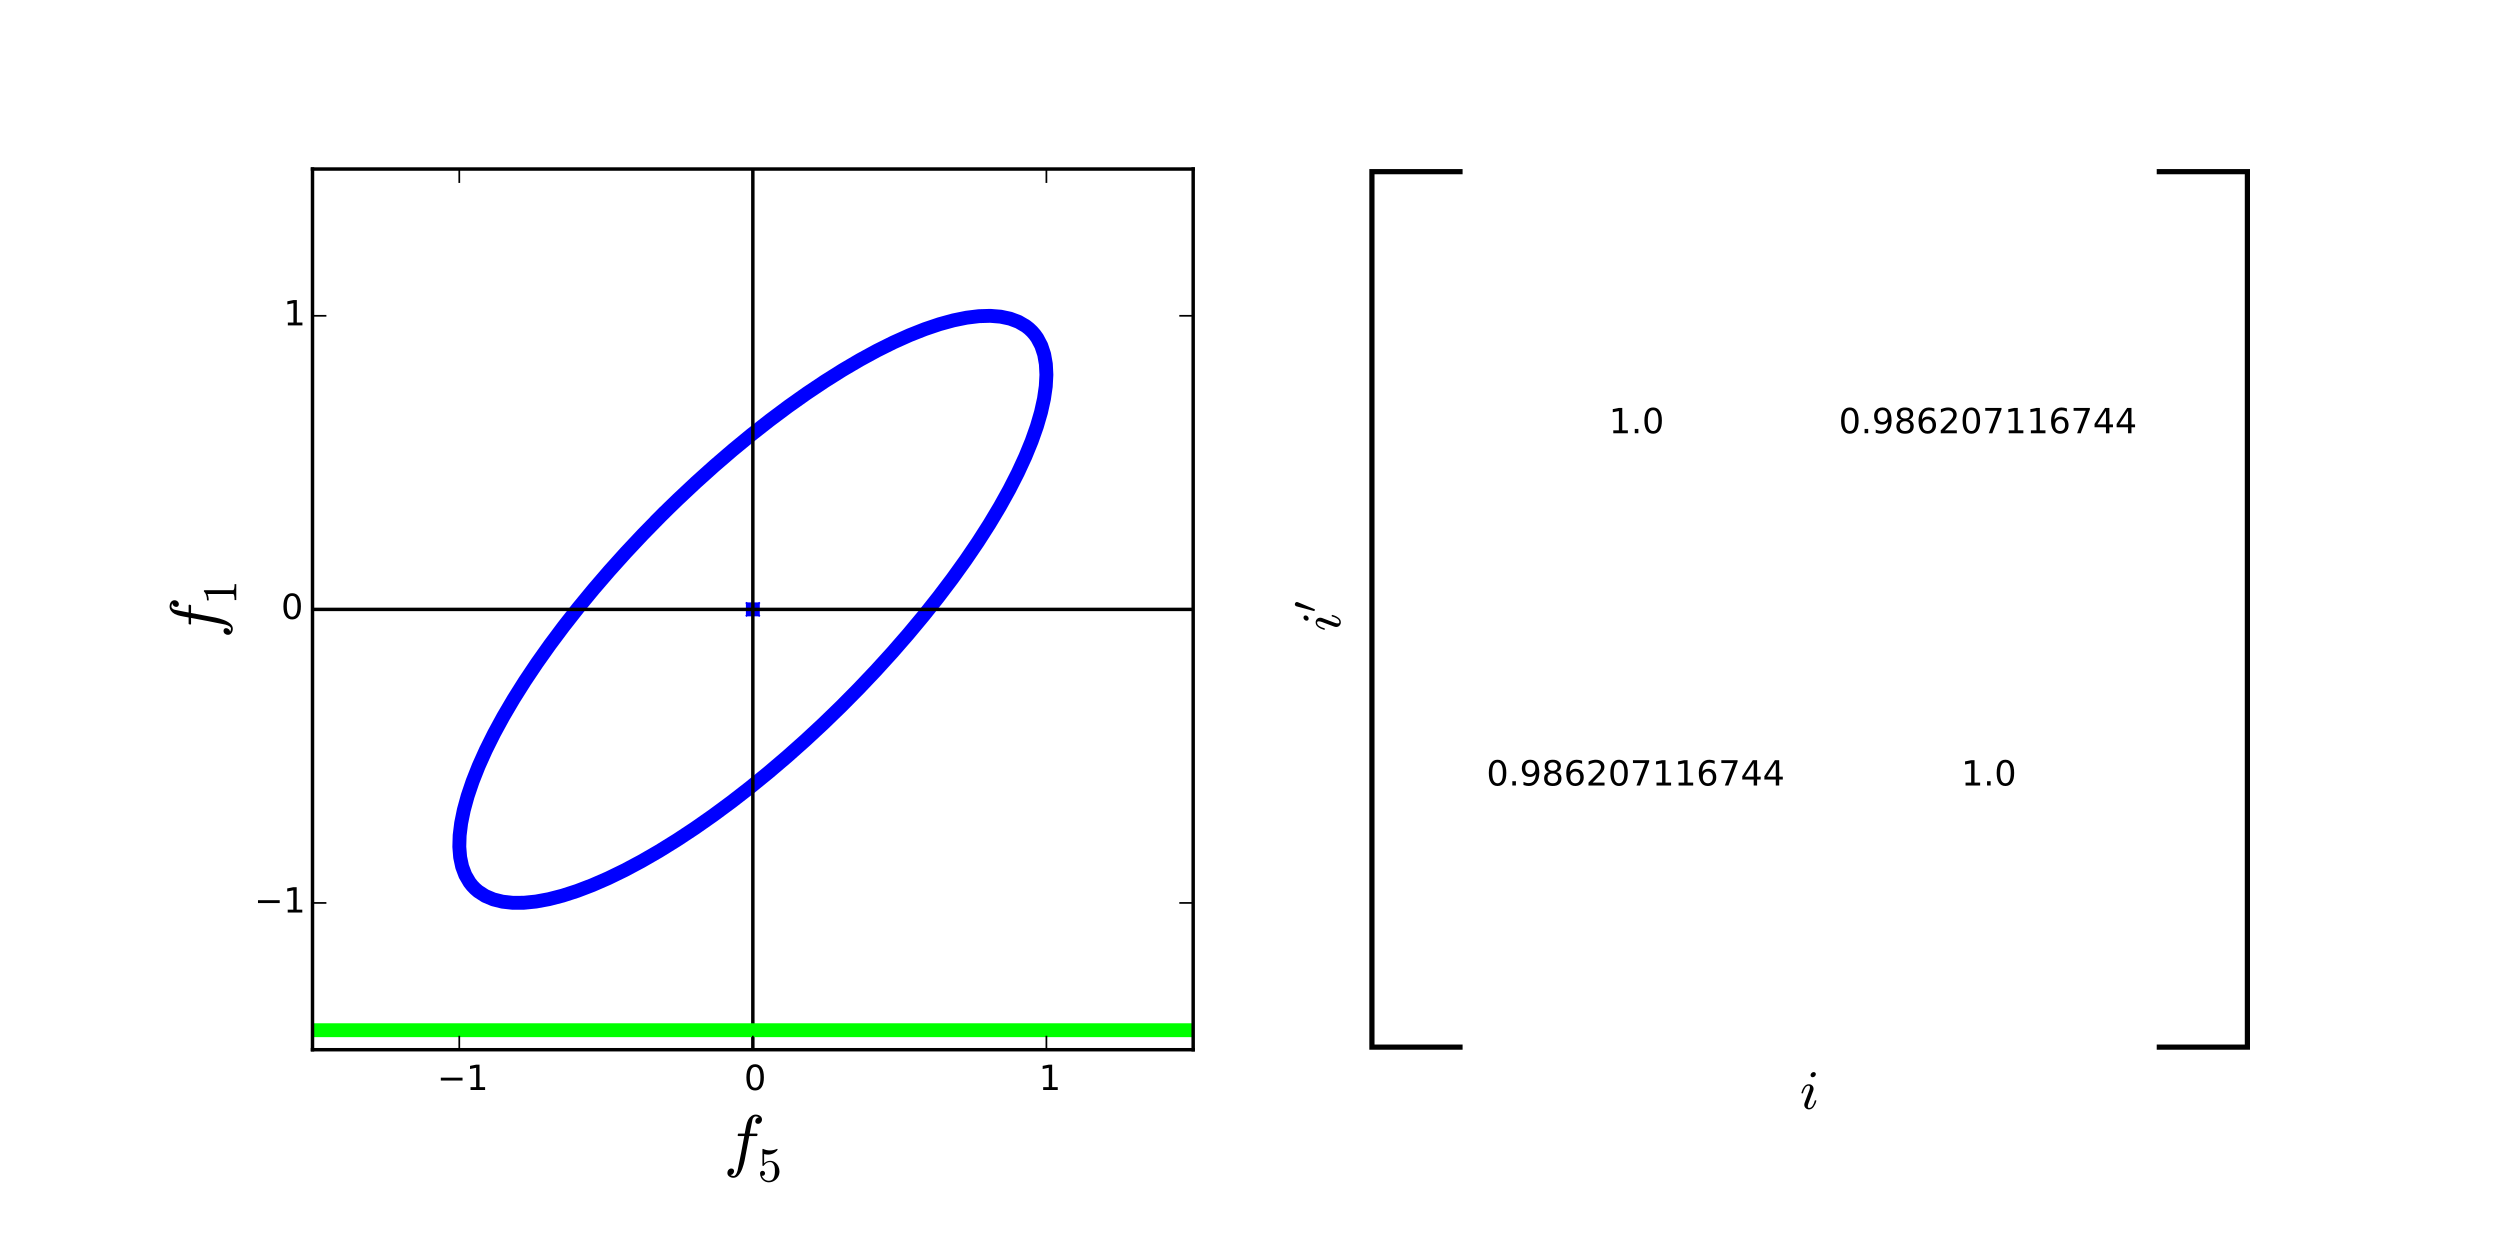
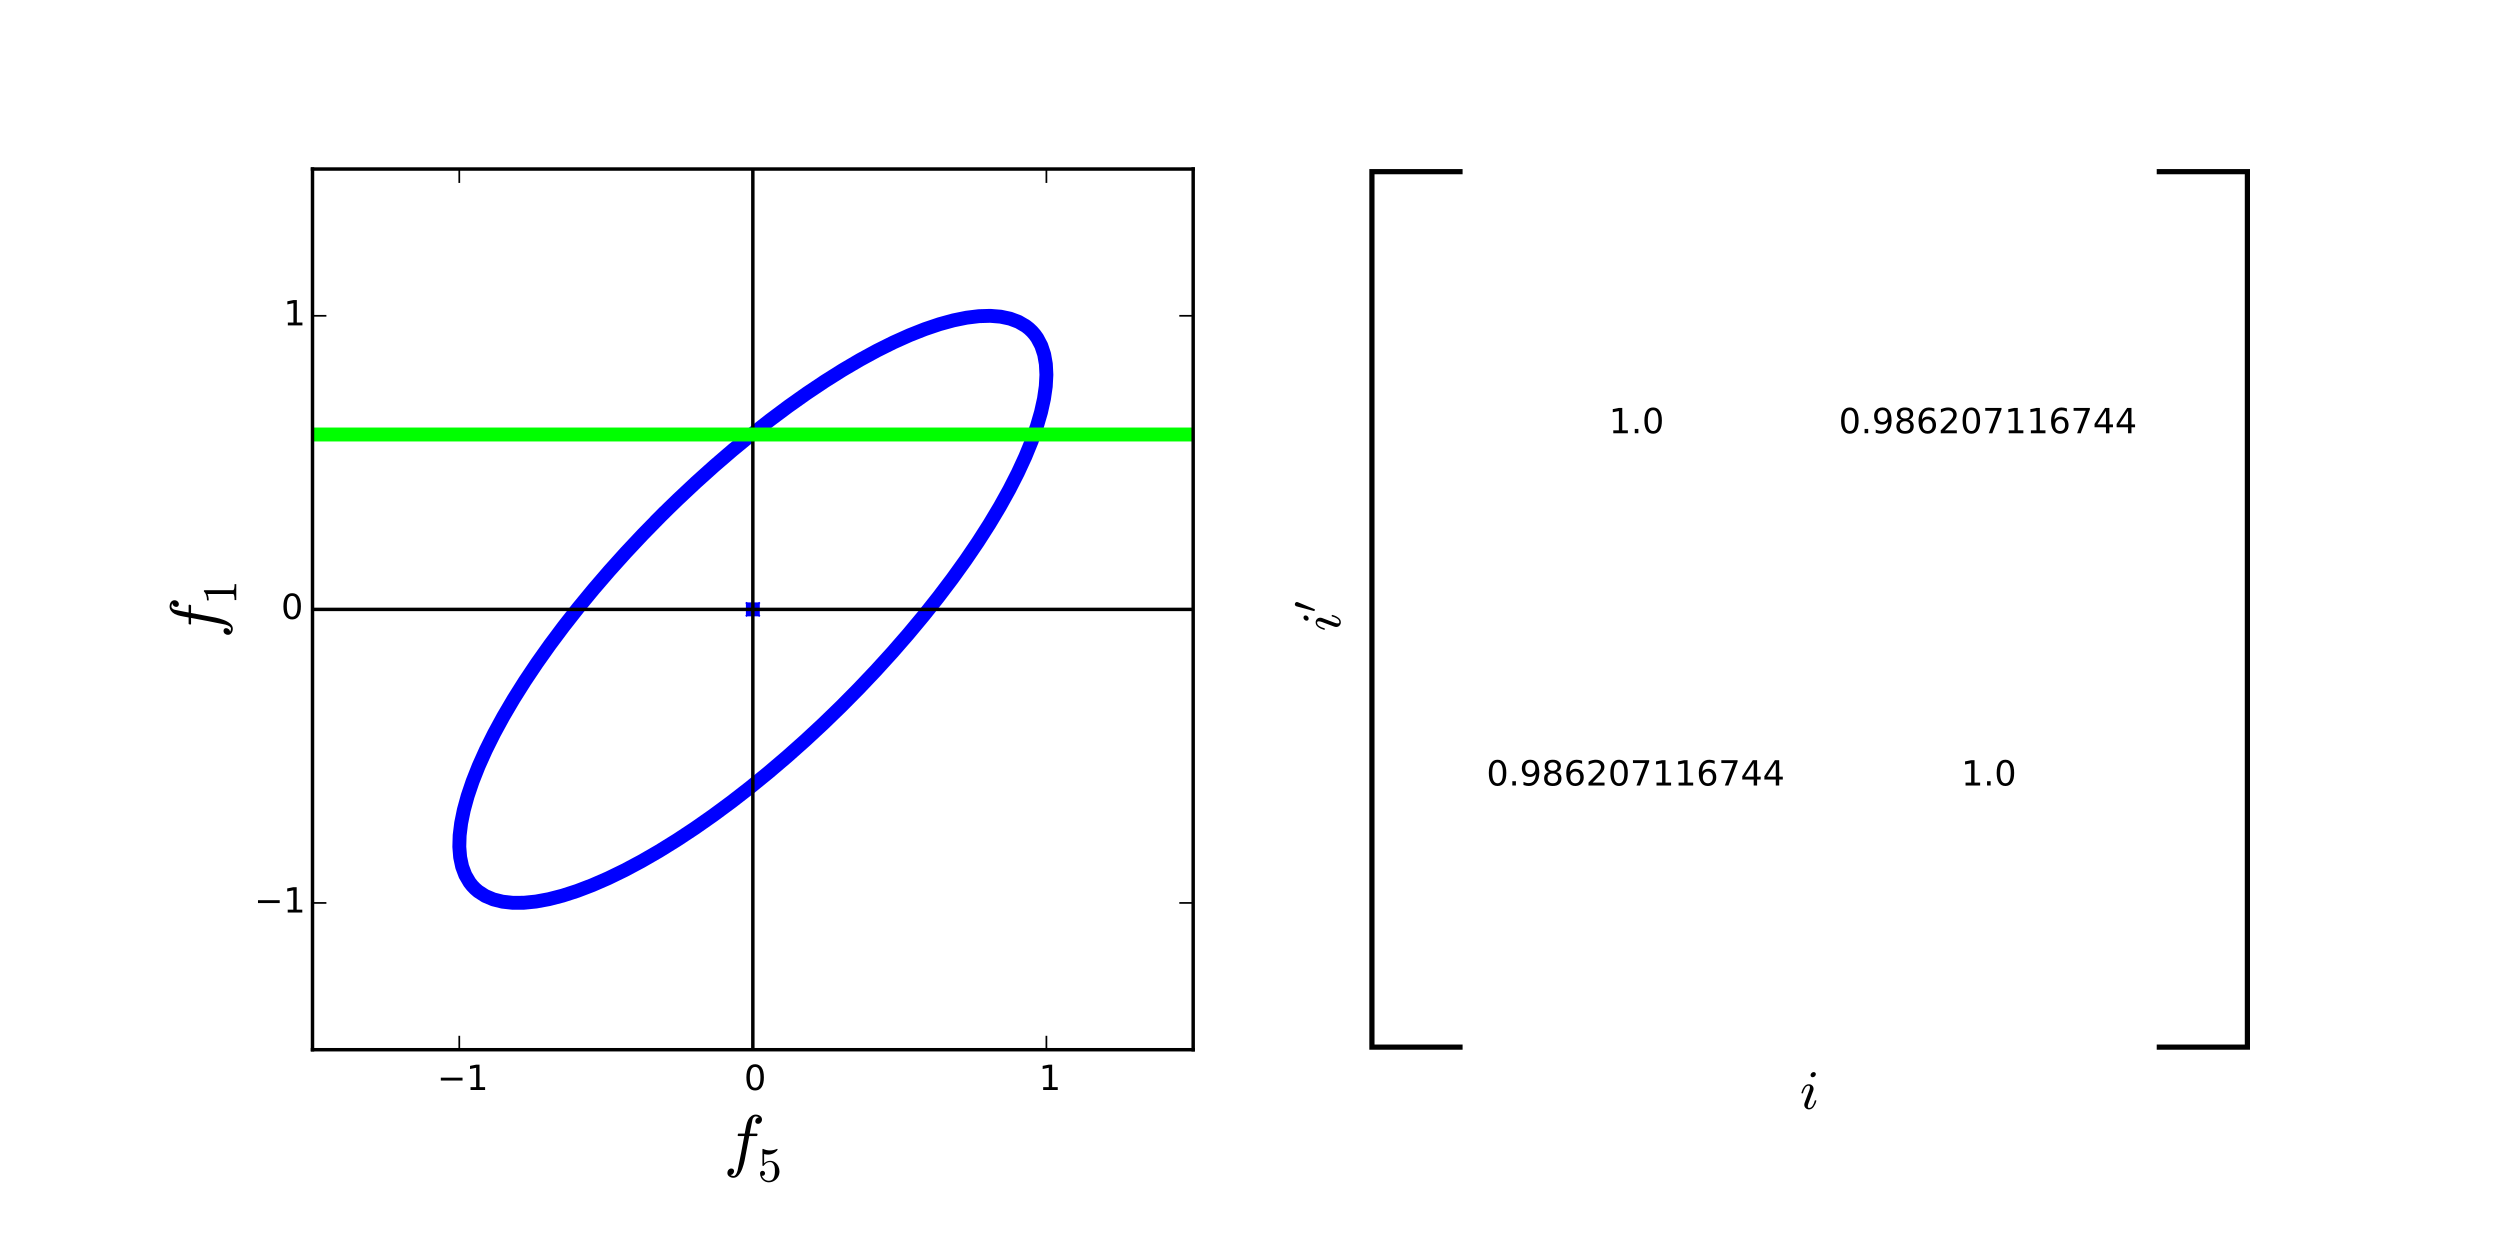
<svg xmlns="http://www.w3.org/2000/svg" xmlns:xlink="http://www.w3.org/1999/xlink" height="360pt" version="1.1" viewBox="0 0 720 360" width="720pt">
  <defs>
    <style type="text/css">
*{stroke-linecap:butt;stroke-linejoin:round;}
  </style>
  </defs>
  <g id="figure_1">
    <g id="patch_1">
      <path d=" M0 360 L720 360 L720 0 L0 0 z " style="fill:#ffffff;" />
    </g>
    <g id="axes_1">
      <g id="patch_2">
        <path d=" M90 302.318 L343.636 302.318 L343.636 48.682 L90 48.682 z " style="fill:#ffffff;" />
      </g>
      <g id="line2d_1">
        <path clip-path="url(#p327466bd2e)" d=" M190.132 148.814 L192.678 146.294 L195.248 143.804 L200.449 138.921 L205.716 134.184 L211.028 129.612 L216.362 125.222 L221.698 121.033 L227.015 117.061 L232.291 113.322 L237.505 109.831 L242.637 106.601 L247.666 103.646 L252.572 100.978 L257.335 98.607 L261.937 96.542 L266.359 94.792 L270.584 93.364 L274.594 92.263 L278.374 91.494 L281.909 91.06 L285.184 90.962 L288.187 91.201 L290.905 91.777 L293.327 92.686 L295.445 93.925 L296.387 94.667 L297.25 95.49 L298.032 96.392 L298.733 97.373 L299.891 99.568 L300.717 102.066 L301.208 104.856 L301.363 107.928 L301.182 111.269 L300.663 114.866 L299.811 118.705 L298.628 122.771 L297.119 127.046 L295.289 131.515 L293.147 136.159 L290.7 140.96 L287.959 145.899 L284.935 150.955 L281.639 156.11 L278.084 161.342 L274.285 166.63 L270.258 171.953 L266.017 177.291 L261.58 182.621 L256.964 187.924 L252.189 193.176 L247.273 198.358 L242.235 203.449 L237.096 208.429 L231.876 213.277 L226.596 217.975 L221.277 222.504 L215.94 226.845 L210.607 230.981 L205.298 234.896 L200.036 238.575 L194.84 242.002 L189.732 245.164 L184.732 248.048 L179.86 250.643 L175.135 252.938 L170.576 254.925 L166.202 256.595 L162.029 257.942 L158.075 258.961 L154.355 259.646 L150.884 259.996 L147.676 260.01 L144.743 259.686 L142.098 259.027 L139.75 258.035 L137.71 256.714 L136.808 255.931 L135.986 255.069 L135.244 254.127 L134.004 252.009 L133.095 249.587 L132.52 246.868 L132.28 243.866 L132.378 240.591 L132.812 237.056 L133.581 233.276 L134.682 229.266 L136.11 225.041 L137.86 220.619 L139.925 216.017 L142.296 211.254 L144.965 206.348 L147.919 201.319 L151.149 196.187 L154.64 190.972 L158.379 185.696 L162.351 180.38 L166.54 175.044 L170.93 169.709 L175.502 164.398 L180.24 159.131 L185.123 153.929 L190.132 148.814 L190.132 148.814" style="fill:none;stroke:#0000ff;stroke-linecap:square;stroke-width:4;" />
      </g>
      <g id="line2d_2">
        <path clip-path="url(#p327466bd2e)" d=" M216.818 175.5" style="fill:none;stroke:#0000ff;stroke-linecap:square;stroke-width:4;" />
        <defs>
          <path d=" M-2 2 L2 -2 M-2 -2 L2 2" id="mf17e2e6b86" style="stroke:#0000ff;stroke-width:0.5;" />
        </defs>
        <g clip-path="url(#p327466bd2e)">
          <use style="fill:#0000ff;stroke:#0000ff;stroke-width:0.5;" x="216.818" xlink:href="#mf17e2e6b86" y="175.5" />
        </g>
      </g>
      <g id="line2d_3">
        <path clip-path="url(#p327466bd2e)" d=" M90 175.5 L343.636 175.5" style="fill:none;stroke:#000000;stroke-linecap:square;" />
      </g>
      <g id="line2d_4">
        <path clip-path="url(#p327466bd2e)" d=" M216.818 302.318 L216.818 48.682" style="fill:none;stroke:#000000;stroke-linecap:square;" />
      </g>
      <g id="line2d_5">
-         <path clip-path="url(#p327466bd2e)" d=" M90 296.703 L343.636 296.703" style="fill:none;stroke:#00ff00;stroke-linecap:square;stroke-width:4;" />
+         <path clip-path="url(#p327466bd2e)" d=" M90 125.136 L343.636 125.136" style="fill:none;stroke:#00ff00;stroke-linecap:square;stroke-width:4;" />
      </g>
      <g id="patch_3">
+         <path d=" M90 302.318 L343.636 302.318" style="fill:none;stroke:#000000;stroke-linecap:square;stroke-linejoin:miter;" />
+       </g>
+       <g id="patch_4">
        <path d=" M90 302.318 L90 48.682" style="fill:none;stroke:#000000;stroke-linecap:square;stroke-linejoin:miter;" />
      </g>
-       <g id="patch_4">
+       <g id="patch_5">
        <path d=" M343.636 302.318 L343.636 48.682" style="fill:none;stroke:#000000;stroke-linecap:square;stroke-linejoin:miter;" />
-       </g>
-       <g id="patch_5">
-         <path d=" M90 302.318 L343.636 302.318" style="fill:none;stroke:#000000;stroke-linecap:square;stroke-linejoin:miter;" />
      </g>
      <g id="patch_6">
        <path d=" M90 48.682 L343.636 48.682" style="fill:none;stroke:#000000;stroke-linecap:square;stroke-linejoin:miter;" />
      </g>
      <g id="matplotlib.axis_1">
        <g id="xtick_1">
          <g id="line2d_6">
            <defs>
              <path d=" M0 0 L0 -4" id="mc7db9fdffb" style="stroke:#000000;stroke-width:0.5;" />
            </defs>
            <g>
              <use style="stroke:#000000;stroke-width:0.5;" x="132.273" xlink:href="#mc7db9fdffb" y="302.318" />
            </g>
          </g>
          <g id="line2d_7">
            <defs>
              <path d=" M0 0 L0 4" id="m5a7d422ac3" style="stroke:#000000;stroke-width:0.5;" />
            </defs>
            <g>
              <use style="stroke:#000000;stroke-width:0.5;" x="132.273" xlink:href="#m5a7d422ac3" y="48.682" />
            </g>
          </g>
          <g id="text_1">
            <defs>
              <path d=" M10.594 35.5 L73.188 35.5 L73.188 27.203 L10.594 27.203 z " id="BitstreamVeraSans-Roman-2212" />
              <path d=" M12.406 8.297 L28.516 8.297 L28.516 63.922 L10.984 60.406 L10.984 69.391 L28.422 72.906 L38.281 72.906 L38.281 8.297 L54.391 8.297 L54.391 0 L12.406 0 z " id="BitstreamVeraSans-Roman-31" />
            </defs>
            <g transform="translate(125.893 313.9166)scale(0.1 -0.1)">
              <use xlink:href="#BitstreamVeraSans-Roman-2212" />
              <use x="83.789" xlink:href="#BitstreamVeraSans-Roman-31" />
            </g>
          </g>
        </g>
        <g id="xtick_2">
          <g id="line2d_8">
            <g>
              <use style="stroke:#000000;stroke-width:0.5;" x="216.818" xlink:href="#mc7db9fdffb" y="302.318" />
            </g>
          </g>
          <g id="line2d_9">
            <g>
              <use style="stroke:#000000;stroke-width:0.5;" x="216.818" xlink:href="#m5a7d422ac3" y="48.682" />
            </g>
          </g>
          <g id="text_2">
            <defs>
              <path d=" M31.781 66.406 Q24.172 66.406 20.328 58.906 Q16.5 51.422 16.5 36.375 Q16.5 21.391 20.328 13.891 Q24.172 6.391 31.781 6.391 Q39.453 6.391 43.281 13.891 Q47.125 21.391 47.125 36.375 Q47.125 51.422 43.281 58.906 Q39.453 66.406 31.781 66.406 M31.781 74.219 Q44.047 74.219 50.516 64.516 Q56.984 54.828 56.984 36.375 Q56.984 17.969 50.516 8.266 Q44.047 -1.422 31.781 -1.422 Q19.531 -1.422 13.062 8.266 Q6.594 17.969 6.594 36.375 Q6.594 54.828 13.062 64.516 Q19.531 74.219 31.781 74.219" id="BitstreamVeraSans-Roman-30" />
            </defs>
            <g transform="translate(214.2987 313.9166)scale(0.1 -0.1)">
              <use xlink:href="#BitstreamVeraSans-Roman-30" />
            </g>
          </g>
        </g>
        <g id="xtick_3">
          <g id="line2d_10">
            <g>
              <use style="stroke:#000000;stroke-width:0.5;" x="301.364" xlink:href="#mc7db9fdffb" y="302.318" />
            </g>
          </g>
          <g id="line2d_11">
            <g>
              <use style="stroke:#000000;stroke-width:0.5;" x="301.364" xlink:href="#m5a7d422ac3" y="48.682" />
            </g>
          </g>
          <g id="text_3">
            <g transform="translate(299.1933 313.9166)scale(0.1 -0.1)">
              <use xlink:href="#BitstreamVeraSans-Roman-31" />
            </g>
          </g>
        </g>
        <g id="text_4">
          <defs>
+             <path d=" M8.688 11.375 Q9.719 8.453 11.844 6.047 Q13.969 3.656 16.875 2.312 Q19.781 0.984 22.906 0.984 Q30.125 0.984 32.859 6.594 Q35.594 12.203 35.594 20.219 Q35.594 23.688 35.469 26.047 Q35.359 28.422 34.812 30.609 Q33.891 34.125 31.562 36.766 Q29.25 39.406 25.875 39.406 Q22.516 39.406 20.094 38.375 Q17.672 37.359 16.156 35.984 Q14.656 34.625 13.484 33.109 Q12.312 31.594 12.016 31.5 L10.891 31.5 Q10.641 31.5 10.266 31.812 Q9.906 32.125 9.906 32.422 L9.906 65.828 Q9.906 66.062 10.219 66.328 Q10.547 66.609 10.891 66.609 L11.188 66.609 Q17.922 63.375 25.484 63.375 Q32.906 63.375 39.797 66.609 L40.094 66.609 Q40.438 66.609 40.719 66.359 Q41.016 66.109 41.016 65.828 L41.016 64.891 Q41.016 64.406 40.828 64.406 Q37.406 59.859 32.25 57.312 Q27.094 54.781 21.578 54.781 Q17.578 54.781 13.375 55.906 L13.375 37.016 Q16.703 39.703 19.312 40.844 Q21.922 42 25.984 42 Q31.5 42 35.859 38.812 Q40.234 35.641 42.578 30.531 Q44.922 25.438 44.922 20.125 Q44.922 14.109 41.969 8.984 Q39.016 3.859 33.938 0.828 Q28.859 -2.203 22.906 -2.203 Q17.969 -2.203 13.844 0.328 Q9.719 2.875 7.344 7.172 Q4.984 11.469 4.984 16.312 Q4.984 18.562 6.438 19.969 Q7.906 21.391 10.109 21.391 Q12.312 21.391 13.797 19.938 Q15.281 18.5 15.281 16.312 Q15.281 14.156 13.797 12.672 Q12.312 11.188 10.109 11.188 Q9.766 11.188 9.328 11.25 Q8.891 11.328 8.688 11.375" id="Cmr10-35" />
            <path d=" M9.719 -16.5 Q11.578 -17.922 14.203 -17.922 Q17.781 -17.922 20.016 -10.016 Q20.953 -6.203 25.094 15.094 L29.688 39.594 L21.094 39.594 Q20.125 39.594 20.125 40.922 Q20.516 43.109 21.391 43.109 L30.328 43.109 L31.5 49.609 Q32.078 52.641 32.562 54.812 Q33.062 56.984 33.625 58.828 Q34.188 60.688 35.297 62.984 Q37.016 66.266 39.922 68.391 Q42.828 70.516 46.188 70.516 Q48.391 70.516 50.469 69.703 Q52.547 68.891 53.859 67.281 Q55.172 65.672 55.172 63.484 Q55.172 60.938 53.484 59.047 Q51.812 57.172 49.422 57.172 Q47.797 57.172 46.656 58.172 Q45.516 59.188 45.516 60.797 Q45.516 62.984 47 64.625 Q48.484 66.266 50.688 66.5 Q48.828 67.922 46.094 67.922 Q44.578 67.922 43.234 66.5 Q41.891 65.094 41.5 63.484 Q40.875 60.938 38.719 49.703 L37.5 43.109 L47.797 43.109 Q48.781 43.109 48.781 41.797 Q48.734 41.547 48.578 40.938 Q48.438 40.328 48.172 39.953 Q47.906 39.594 47.516 39.594 L36.812 39.594 L32.172 15.188 Q31.297 9.859 30.141 4.359 Q29 -1.125 26.922 -6.906 Q24.859 -12.703 21.625 -16.609 Q18.406 -20.516 14.016 -20.516 Q10.641 -20.516 7.984 -18.578 Q5.328 -16.656 5.328 -13.484 Q5.328 -10.938 6.953 -9.047 Q8.594 -7.172 11.078 -7.172 Q12.75 -7.172 13.859 -8.172 Q14.984 -9.188 14.984 -10.797 Q14.984 -12.938 13.391 -14.719 Q11.812 -16.5 9.719 -16.5" id="Cmmi10-66" />
-             <path d=" M8.688 11.375 Q9.719 8.453 11.844 6.047 Q13.969 3.656 16.875 2.312 Q19.781 0.984 22.906 0.984 Q30.125 0.984 32.859 6.594 Q35.594 12.203 35.594 20.219 Q35.594 23.688 35.469 26.047 Q35.359 28.422 34.812 30.609 Q33.891 34.125 31.562 36.766 Q29.25 39.406 25.875 39.406 Q22.516 39.406 20.094 38.375 Q17.672 37.359 16.156 35.984 Q14.656 34.625 13.484 33.109 Q12.312 31.594 12.016 31.5 L10.891 31.5 Q10.641 31.5 10.266 31.812 Q9.906 32.125 9.906 32.422 L9.906 65.828 Q9.906 66.062 10.219 66.328 Q10.547 66.609 10.891 66.609 L11.188 66.609 Q17.922 63.375 25.484 63.375 Q32.906 63.375 39.797 66.609 L40.094 66.609 Q40.438 66.609 40.719 66.359 Q41.016 66.109 41.016 65.828 L41.016 64.891 Q41.016 64.406 40.828 64.406 Q37.406 59.859 32.25 57.312 Q27.094 54.781 21.578 54.781 Q17.578 54.781 13.375 55.906 L13.375 37.016 Q16.703 39.703 19.312 40.844 Q21.922 42 25.984 42 Q31.5 42 35.859 38.812 Q40.234 35.641 42.578 30.531 Q44.922 25.438 44.922 20.125 Q44.922 14.109 41.969 8.984 Q39.016 3.859 33.938 0.828 Q28.859 -2.203 22.906 -2.203 Q17.969 -2.203 13.844 0.328 Q9.719 2.875 7.344 7.172 Q4.984 11.469 4.984 16.312 Q4.984 18.562 6.438 19.969 Q7.906 21.391 10.109 21.391 Q12.312 21.391 13.797 19.938 Q15.281 18.5 15.281 16.312 Q15.281 14.156 13.797 12.672 Q12.312 11.188 10.109 11.188 Q9.766 11.188 9.328 11.25 Q8.891 11.328 8.688 11.375" id="Cmr10-35" />
          </defs>
          <g transform="translate(208.4182 335.1963)scale(0.2 -0.2)">
            <use transform="translate(0.0 0.484375)" xlink:href="#Cmmi10-66" />
            <use transform="translate(48.87695 -25.025)scale(0.7)" xlink:href="#Cmr10-35" />
          </g>
        </g>
      </g>
      <g id="matplotlib.axis_2">
        <g id="ytick_1">
          <g id="line2d_12">
            <defs>
              <path d=" M0 0 L4 0" id="md7965d1ba0" style="stroke:#000000;stroke-width:0.5;" />
            </defs>
            <g>
              <use style="stroke:#000000;stroke-width:0.5;" x="90.0" xlink:href="#md7965d1ba0" y="260.045" />
            </g>
          </g>
          <g id="line2d_13">
            <defs>
              <path d=" M0 0 L-4 0" id="md9a1c1a7cd" style="stroke:#000000;stroke-width:0.5;" />
            </defs>
            <g>
              <use style="stroke:#000000;stroke-width:0.5;" x="343.636" xlink:href="#md9a1c1a7cd" y="260.045" />
            </g>
          </g>
          <g id="text_5">
            <g transform="translate(73.24062 262.8048)scale(0.1 -0.1)">
              <use xlink:href="#BitstreamVeraSans-Roman-2212" />
              <use x="83.789" xlink:href="#BitstreamVeraSans-Roman-31" />
            </g>
          </g>
        </g>
        <g id="ytick_2">
          <g id="line2d_14">
            <g>
              <use style="stroke:#000000;stroke-width:0.5;" x="90.0" xlink:href="#md7965d1ba0" y="175.5" />
            </g>
          </g>
          <g id="line2d_15">
            <g>
              <use style="stroke:#000000;stroke-width:0.5;" x="343.636" xlink:href="#md9a1c1a7cd" y="175.5" />
            </g>
          </g>
          <g id="text_6">
            <g transform="translate(80.96094 178.2594)scale(0.1 -0.1)">
              <use xlink:href="#BitstreamVeraSans-Roman-30" />
            </g>
          </g>
        </g>
        <g id="ytick_3">
          <g id="line2d_16">
            <g>
              <use style="stroke:#000000;stroke-width:0.5;" x="90.0" xlink:href="#md7965d1ba0" y="90.955" />
            </g>
          </g>
          <g id="line2d_17">
            <g>
              <use style="stroke:#000000;stroke-width:0.5;" x="343.636" xlink:href="#md9a1c1a7cd" y="90.955" />
            </g>
          </g>
          <g id="text_7">
            <g transform="translate(81.65937 93.71392)scale(0.1 -0.1)">
              <use xlink:href="#BitstreamVeraSans-Roman-31" />
            </g>
          </g>
        </g>
        <g id="text_8">
          <defs>
            <path d=" M9.281 0 L9.281 3.516 Q21.781 3.516 21.781 6.688 L21.781 59.188 Q16.609 56.688 8.688 56.688 L8.688 60.203 Q20.953 60.203 27.203 66.609 L28.609 66.609 Q28.953 66.609 29.266 66.328 Q29.594 66.062 29.594 65.719 L29.594 6.688 Q29.594 3.516 42.094 3.516 L42.094 0 z " id="Cmr10-31" />
          </defs>
          <g transform="translate(63.04062 183.9)rotate(-90.0)scale(0.2 -0.2)">
            <use transform="translate(0.0 0.484375)" xlink:href="#Cmmi10-66" />
            <use transform="translate(48.87695 -25.025)scale(0.7)" xlink:href="#Cmr10-31" />
          </g>
        </g>
      </g>
    </g>
    <g id="axes_2">
      <g id="line2d_18">
        <path clip-path="url(#pf6dab5210c)" d=" M419.727 48.682 L394.364 48.682 L394.364 302.318 L419.727 302.318" style="fill:none;stroke:#000000;stroke-linecap:square;stroke-width:3;" />
      </g>
      <g id="line2d_19">
        <path clip-path="url(#pf6dab5210c)" d=" M622.636 48.682 L648 48.682 L648 302.318 L622.636 302.318" style="fill:none;stroke:#000000;stroke-linecap:square;stroke-width:3;" />
      </g>
      <g id="matplotlib.axis_3">
        <g id="text_9">
          <defs>
            <path d=" M7.812 7.172 Q7.812 9.031 8.594 11.078 L16.703 32.625 Q18.016 36.281 18.016 38.625 Q18.016 41.609 15.828 41.609 Q11.859 41.609 9.297 37.531 Q6.734 33.453 5.516 28.422 Q5.328 27.781 4.688 27.781 L3.516 27.781 Q2.688 27.781 2.688 28.719 L2.688 29 Q4.297 34.969 7.609 39.578 Q10.938 44.188 16.016 44.188 Q19.578 44.188 22.047 41.844 Q24.516 39.5 24.516 35.891 Q24.516 34.031 23.688 31.984 L15.578 10.5 Q14.203 7.172 14.203 4.5 Q14.203 1.516 16.5 1.516 Q20.406 1.516 23.016 5.688 Q25.641 9.859 26.703 14.703 Q26.906 15.281 27.484 15.281 L28.719 15.281 Q29.109 15.281 29.344 15.016 Q29.594 14.75 29.594 14.406 Q29.594 14.312 29.5 14.109 Q28.125 8.453 24.734 3.656 Q21.344 -1.125 16.312 -1.125 Q12.797 -1.125 10.297 1.297 Q7.812 3.719 7.812 7.172 M19.094 60.594 Q19.094 62.703 20.844 64.406 Q22.609 66.109 24.703 66.109 Q26.422 66.109 27.516 65.062 Q28.609 64.016 28.609 62.406 Q28.609 60.156 26.828 58.469 Q25.047 56.781 22.906 56.781 Q21.297 56.781 20.188 57.875 Q19.094 58.984 19.094 60.594" id="Cmmi10-69" />
          </defs>
          <g transform="translate(518.3818 319.4757)scale(0.16 -0.16)">
            <use transform="translate(0.0 0.890625)" xlink:href="#Cmmi10-69" />
          </g>
        </g>
      </g>
      <g id="matplotlib.axis_4">
        <g id="text_10">
          <defs>
            <path d=" M3.516 5.422 Q2.875 5.609 2.875 6.391 L15.094 51.812 Q15.672 53.656 17.078 54.781 Q18.5 55.906 20.312 55.906 Q22.656 55.906 24.438 54.359 Q26.219 52.828 26.219 50.484 Q26.219 49.469 25.688 48.188 L7.625 4.984 Q7.281 4.297 6.688 4.297 Q6.156 4.297 5 4.781 Q3.859 5.281 3.516 5.422" id="Cmsy10-30" />
          </defs>
          <g transform="translate(386.0361 181.82)rotate(-90.0)scale(0.16 -0.16)">
            <use transform="translate(0.0 0.35)" xlink:href="#Cmmi10-69" />
            <use transform="translate(34.42383 42.86562)scale(0.7)" xlink:href="#Cmsy10-30" />
          </g>
        </g>
      </g>
      <g id="text_11">
        <defs>
          <path d=" M10.688 12.406 L21 12.406 L21 0 L10.688 0 z " id="BitstreamVeraSans-Roman-2e" />
        </defs>
        <g transform="translate(463.3842 124.7727)scale(0.1 -0.1)">
          <use xlink:href="#BitstreamVeraSans-Roman-31" />
          <use x="63.623" xlink:href="#BitstreamVeraSans-Roman-2e" />
          <use x="95.41" xlink:href="#BitstreamVeraSans-Roman-30" />
        </g>
      </g>
      <g id="text_12">
        <defs>
          <path d=" M10.984 1.516 L10.984 10.5 Q14.703 8.734 18.5 7.812 Q22.312 6.891 25.984 6.891 Q35.75 6.891 40.891 13.453 Q46.047 20.016 46.781 33.406 Q43.953 29.203 39.594 26.953 Q35.25 24.703 29.984 24.703 Q19.047 24.703 12.672 31.312 Q6.297 37.938 6.297 49.422 Q6.297 60.641 12.938 67.422 Q19.578 74.219 30.609 74.219 Q43.266 74.219 49.922 64.516 Q56.594 54.828 56.594 36.375 Q56.594 19.141 48.406 8.859 Q40.234 -1.422 26.422 -1.422 Q22.703 -1.422 18.891 -0.688 Q15.094 0.047 10.984 1.516 M30.609 32.422 Q37.25 32.422 41.125 36.953 Q45.016 41.5 45.016 49.422 Q45.016 57.281 41.125 61.844 Q37.25 66.406 30.609 66.406 Q23.969 66.406 20.094 61.844 Q16.219 57.281 16.219 49.422 Q16.219 41.5 20.094 36.953 Q23.969 32.422 30.609 32.422" id="BitstreamVeraSans-Roman-39" />
+           <path d=" M31.781 34.625 Q24.75 34.625 20.719 30.859 Q16.703 27.094 16.703 20.516 Q16.703 13.922 20.719 10.156 Q24.75 6.391 31.781 6.391 Q38.812 6.391 42.859 10.172 Q46.922 13.969 46.922 20.516 Q46.922 27.094 42.891 30.859 Q38.875 34.625 31.781 34.625 M21.922 38.812 Q15.578 40.375 12.031 44.719 Q8.5 49.078 8.5 55.328 Q8.5 64.062 14.719 69.141 Q20.953 74.219 31.781 74.219 Q42.672 74.219 48.875 69.141 Q55.078 64.062 55.078 55.328 Q55.078 49.078 51.531 44.719 Q48 40.375 41.703 38.812 Q48.828 37.156 52.797 32.312 Q56.781 27.484 56.781 20.516 Q56.781 9.906 50.312 4.234 Q43.844 -1.422 31.781 -1.422 Q19.734 -1.422 13.25 4.234 Q6.781 9.906 6.781 20.516 Q6.781 27.484 10.781 32.312 Q14.797 37.156 21.922 38.812 M18.312 54.391 Q18.312 48.734 21.844 45.562 Q25.391 42.391 31.781 42.391 Q38.141 42.391 41.719 45.562 Q45.312 48.734 45.312 54.391 Q45.312 60.062 41.719 63.234 Q38.141 66.406 31.781 66.406 Q25.391 66.406 21.844 63.234 Q18.312 60.062 18.312 54.391" id="BitstreamVeraSans-Roman-38" />
+           <path d=" M33.016 40.375 Q26.375 40.375 22.484 35.828 Q18.609 31.297 18.609 23.391 Q18.609 15.531 22.484 10.953 Q26.375 6.391 33.016 6.391 Q39.656 6.391 43.531 10.953 Q47.406 15.531 47.406 23.391 Q47.406 31.297 43.531 35.828 Q39.656 40.375 33.016 40.375 M52.594 71.297 L52.594 62.312 Q48.875 64.062 45.094 64.984 Q41.312 65.922 37.594 65.922 Q27.828 65.922 22.672 59.328 Q17.531 52.734 16.797 39.406 Q19.672 43.656 24.016 45.922 Q28.375 48.188 33.594 48.188 Q44.578 48.188 50.953 41.516 Q57.328 34.859 57.328 23.391 Q57.328 12.156 50.688 5.359 Q44.047 -1.422 33.016 -1.422 Q20.359 -1.422 13.672 8.266 Q6.984 17.969 6.984 36.375 Q6.984 53.656 15.188 63.938 Q23.391 74.219 37.203 74.219 Q40.922 74.219 44.703 73.484 Q48.484 72.75 52.594 71.297" id="BitstreamVeraSans-Roman-36" />
          <path d=" M8.203 72.906 L55.078 72.906 L55.078 68.703 L28.609 0 L18.312 0 L43.219 64.594 L8.203 64.594 z " id="BitstreamVeraSans-Roman-37" />
+           <path d=" M19.188 8.297 L53.609 8.297 L53.609 0 L7.328 0 L7.328 8.297 Q12.938 14.109 22.625 23.891 Q32.328 33.688 34.812 36.531 Q39.547 41.844 41.422 45.531 Q43.312 49.219 43.312 52.781 Q43.312 58.594 39.234 62.25 Q35.156 65.922 28.609 65.922 Q23.969 65.922 18.812 64.312 Q13.672 62.703 7.812 59.422 L7.812 69.391 Q13.766 71.781 18.938 73 Q24.125 74.219 28.422 74.219 Q39.75 74.219 46.484 68.547 Q53.219 62.891 53.219 53.422 Q53.219 48.922 51.531 44.891 Q49.859 40.875 45.406 35.406 Q44.188 33.984 37.641 27.219 Q31.109 20.453 19.188 8.297" id="BitstreamVeraSans-Roman-32" />
          <path d=" M37.797 64.312 L12.891 25.391 L37.797 25.391 z  M35.203 72.906 L47.609 72.906 L47.609 25.391 L58.016 25.391 L58.016 17.188 L47.609 17.188 L47.609 0 L37.797 0 L37.797 17.188 L4.891 17.188 L4.891 26.703 z " id="BitstreamVeraSans-Roman-34" />
-           <path d=" M31.781 34.625 Q24.75 34.625 20.719 30.859 Q16.703 27.094 16.703 20.516 Q16.703 13.922 20.719 10.156 Q24.75 6.391 31.781 6.391 Q38.812 6.391 42.859 10.172 Q46.922 13.969 46.922 20.516 Q46.922 27.094 42.891 30.859 Q38.875 34.625 31.781 34.625 M21.922 38.812 Q15.578 40.375 12.031 44.719 Q8.5 49.078 8.5 55.328 Q8.5 64.062 14.719 69.141 Q20.953 74.219 31.781 74.219 Q42.672 74.219 48.875 69.141 Q55.078 64.062 55.078 55.328 Q55.078 49.078 51.531 44.719 Q48 40.375 41.703 38.812 Q48.828 37.156 52.797 32.312 Q56.781 27.484 56.781 20.516 Q56.781 9.906 50.312 4.234 Q43.844 -1.422 31.781 -1.422 Q19.734 -1.422 13.25 4.234 Q6.781 9.906 6.781 20.516 Q6.781 27.484 10.781 32.312 Q14.797 37.156 21.922 38.812 M18.312 54.391 Q18.312 48.734 21.844 45.562 Q25.391 42.391 31.781 42.391 Q38.141 42.391 41.719 45.562 Q45.312 48.734 45.312 54.391 Q45.312 60.062 41.719 63.234 Q38.141 66.406 31.781 66.406 Q25.391 66.406 21.844 63.234 Q18.312 60.062 18.312 54.391" id="BitstreamVeraSans-Roman-38" />
-           <path d=" M19.188 8.297 L53.609 8.297 L53.609 0 L7.328 0 L7.328 8.297 Q12.938 14.109 22.625 23.891 Q32.328 33.688 34.812 36.531 Q39.547 41.844 41.422 45.531 Q43.312 49.219 43.312 52.781 Q43.312 58.594 39.234 62.25 Q35.156 65.922 28.609 65.922 Q23.969 65.922 18.812 64.312 Q13.672 62.703 7.812 59.422 L7.812 69.391 Q13.766 71.781 18.938 73 Q24.125 74.219 28.422 74.219 Q39.75 74.219 46.484 68.547 Q53.219 62.891 53.219 53.422 Q53.219 48.922 51.531 44.891 Q49.859 40.875 45.406 35.406 Q44.188 33.984 37.641 27.219 Q31.109 20.453 19.188 8.297" id="BitstreamVeraSans-Roman-32" />
-           <path d=" M33.016 40.375 Q26.375 40.375 22.484 35.828 Q18.609 31.297 18.609 23.391 Q18.609 15.531 22.484 10.953 Q26.375 6.391 33.016 6.391 Q39.656 6.391 43.531 10.953 Q47.406 15.531 47.406 23.391 Q47.406 31.297 43.531 35.828 Q39.656 40.375 33.016 40.375 M52.594 71.297 L52.594 62.312 Q48.875 64.062 45.094 64.984 Q41.312 65.922 37.594 65.922 Q27.828 65.922 22.672 59.328 Q17.531 52.734 16.797 39.406 Q19.672 43.656 24.016 45.922 Q28.375 48.188 33.594 48.188 Q44.578 48.188 50.953 41.516 Q57.328 34.859 57.328 23.391 Q57.328 12.156 50.688 5.359 Q44.047 -1.422 33.016 -1.422 Q20.359 -1.422 13.672 8.266 Q6.984 17.969 6.984 36.375 Q6.984 53.656 15.188 63.938 Q23.391 74.219 37.203 74.219 Q40.922 74.219 44.703 73.484 Q48.484 72.75 52.594 71.297" id="BitstreamVeraSans-Roman-36" />
        </defs>
        <g transform="translate(529.5739 124.7727)scale(0.1 -0.1)">
          <use xlink:href="#BitstreamVeraSans-Roman-30" />
          <use x="63.623" xlink:href="#BitstreamVeraSans-Roman-2e" />
          <use x="95.41" xlink:href="#BitstreamVeraSans-Roman-39" />
          <use x="159.033" xlink:href="#BitstreamVeraSans-Roman-38" />
          <use x="222.656" xlink:href="#BitstreamVeraSans-Roman-36" />
          <use x="286.279" xlink:href="#BitstreamVeraSans-Roman-32" />
          <use x="349.902" xlink:href="#BitstreamVeraSans-Roman-30" />
          <use x="413.525" xlink:href="#BitstreamVeraSans-Roman-37" />
          <use x="477.148" xlink:href="#BitstreamVeraSans-Roman-31" />
          <use x="540.771" xlink:href="#BitstreamVeraSans-Roman-31" />
          <use x="604.395" xlink:href="#BitstreamVeraSans-Roman-36" />
          <use x="668.018" xlink:href="#BitstreamVeraSans-Roman-37" />
          <use x="731.641" xlink:href="#BitstreamVeraSans-Roman-34" />
          <use x="795.264" xlink:href="#BitstreamVeraSans-Roman-34" />
        </g>
      </g>
      <g id="text_13">
        <g transform="translate(428.1194 226.2273)scale(0.1 -0.1)">
          <use xlink:href="#BitstreamVeraSans-Roman-30" />
          <use x="63.623" xlink:href="#BitstreamVeraSans-Roman-2e" />
          <use x="95.41" xlink:href="#BitstreamVeraSans-Roman-39" />
          <use x="159.033" xlink:href="#BitstreamVeraSans-Roman-38" />
          <use x="222.656" xlink:href="#BitstreamVeraSans-Roman-36" />
          <use x="286.279" xlink:href="#BitstreamVeraSans-Roman-32" />
          <use x="349.902" xlink:href="#BitstreamVeraSans-Roman-30" />
          <use x="413.525" xlink:href="#BitstreamVeraSans-Roman-37" />
          <use x="477.148" xlink:href="#BitstreamVeraSans-Roman-31" />
          <use x="540.771" xlink:href="#BitstreamVeraSans-Roman-31" />
          <use x="604.395" xlink:href="#BitstreamVeraSans-Roman-36" />
          <use x="668.018" xlink:href="#BitstreamVeraSans-Roman-37" />
          <use x="731.641" xlink:href="#BitstreamVeraSans-Roman-34" />
          <use x="795.264" xlink:href="#BitstreamVeraSans-Roman-34" />
        </g>
      </g>
      <g id="text_14">
        <g transform="translate(564.8388 226.2273)scale(0.1 -0.1)">
          <use xlink:href="#BitstreamVeraSans-Roman-31" />
          <use x="63.623" xlink:href="#BitstreamVeraSans-Roman-2e" />
          <use x="95.41" xlink:href="#BitstreamVeraSans-Roman-30" />
        </g>
      </g>
    </g>
  </g>
  <defs>
    <clipPath id="p327466bd2e">
      <rect height="253.636" width="253.636" x="90.0" y="48.682" />
    </clipPath>
    <clipPath id="pf6dab5210c">
      <rect height="253.636" width="253.636" x="394.364" y="48.682" />
    </clipPath>
  </defs>
</svg>
